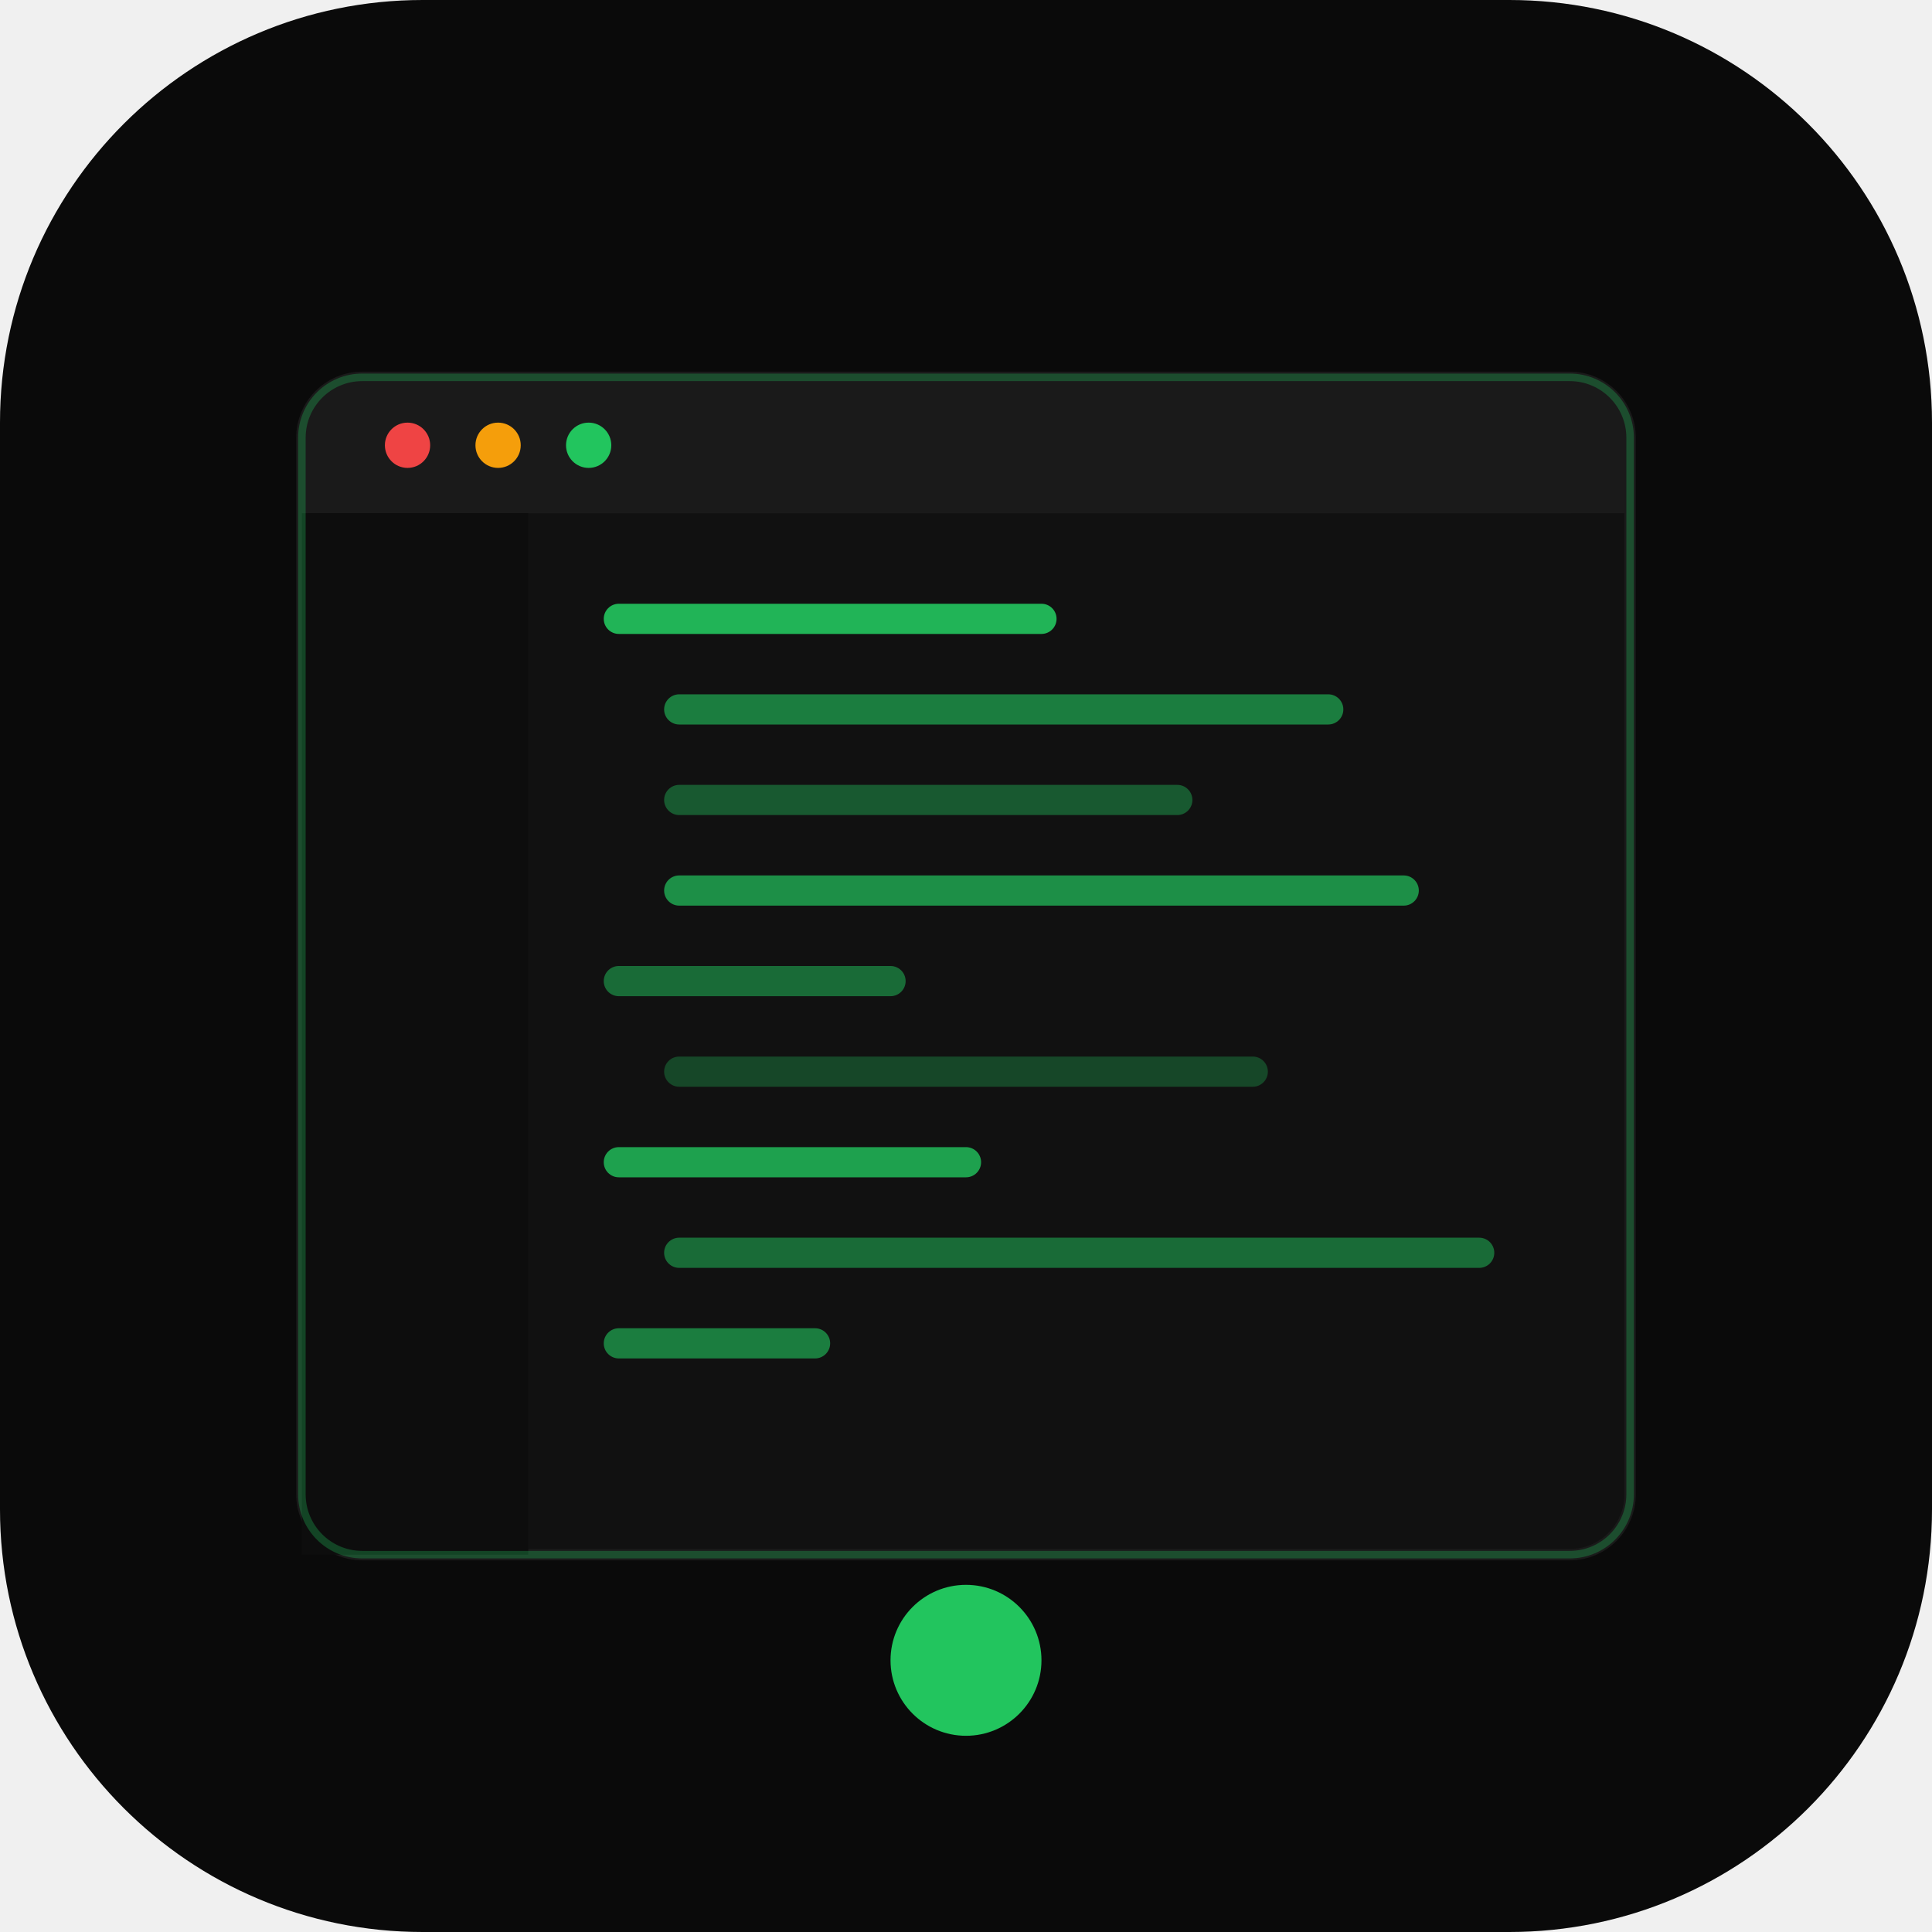
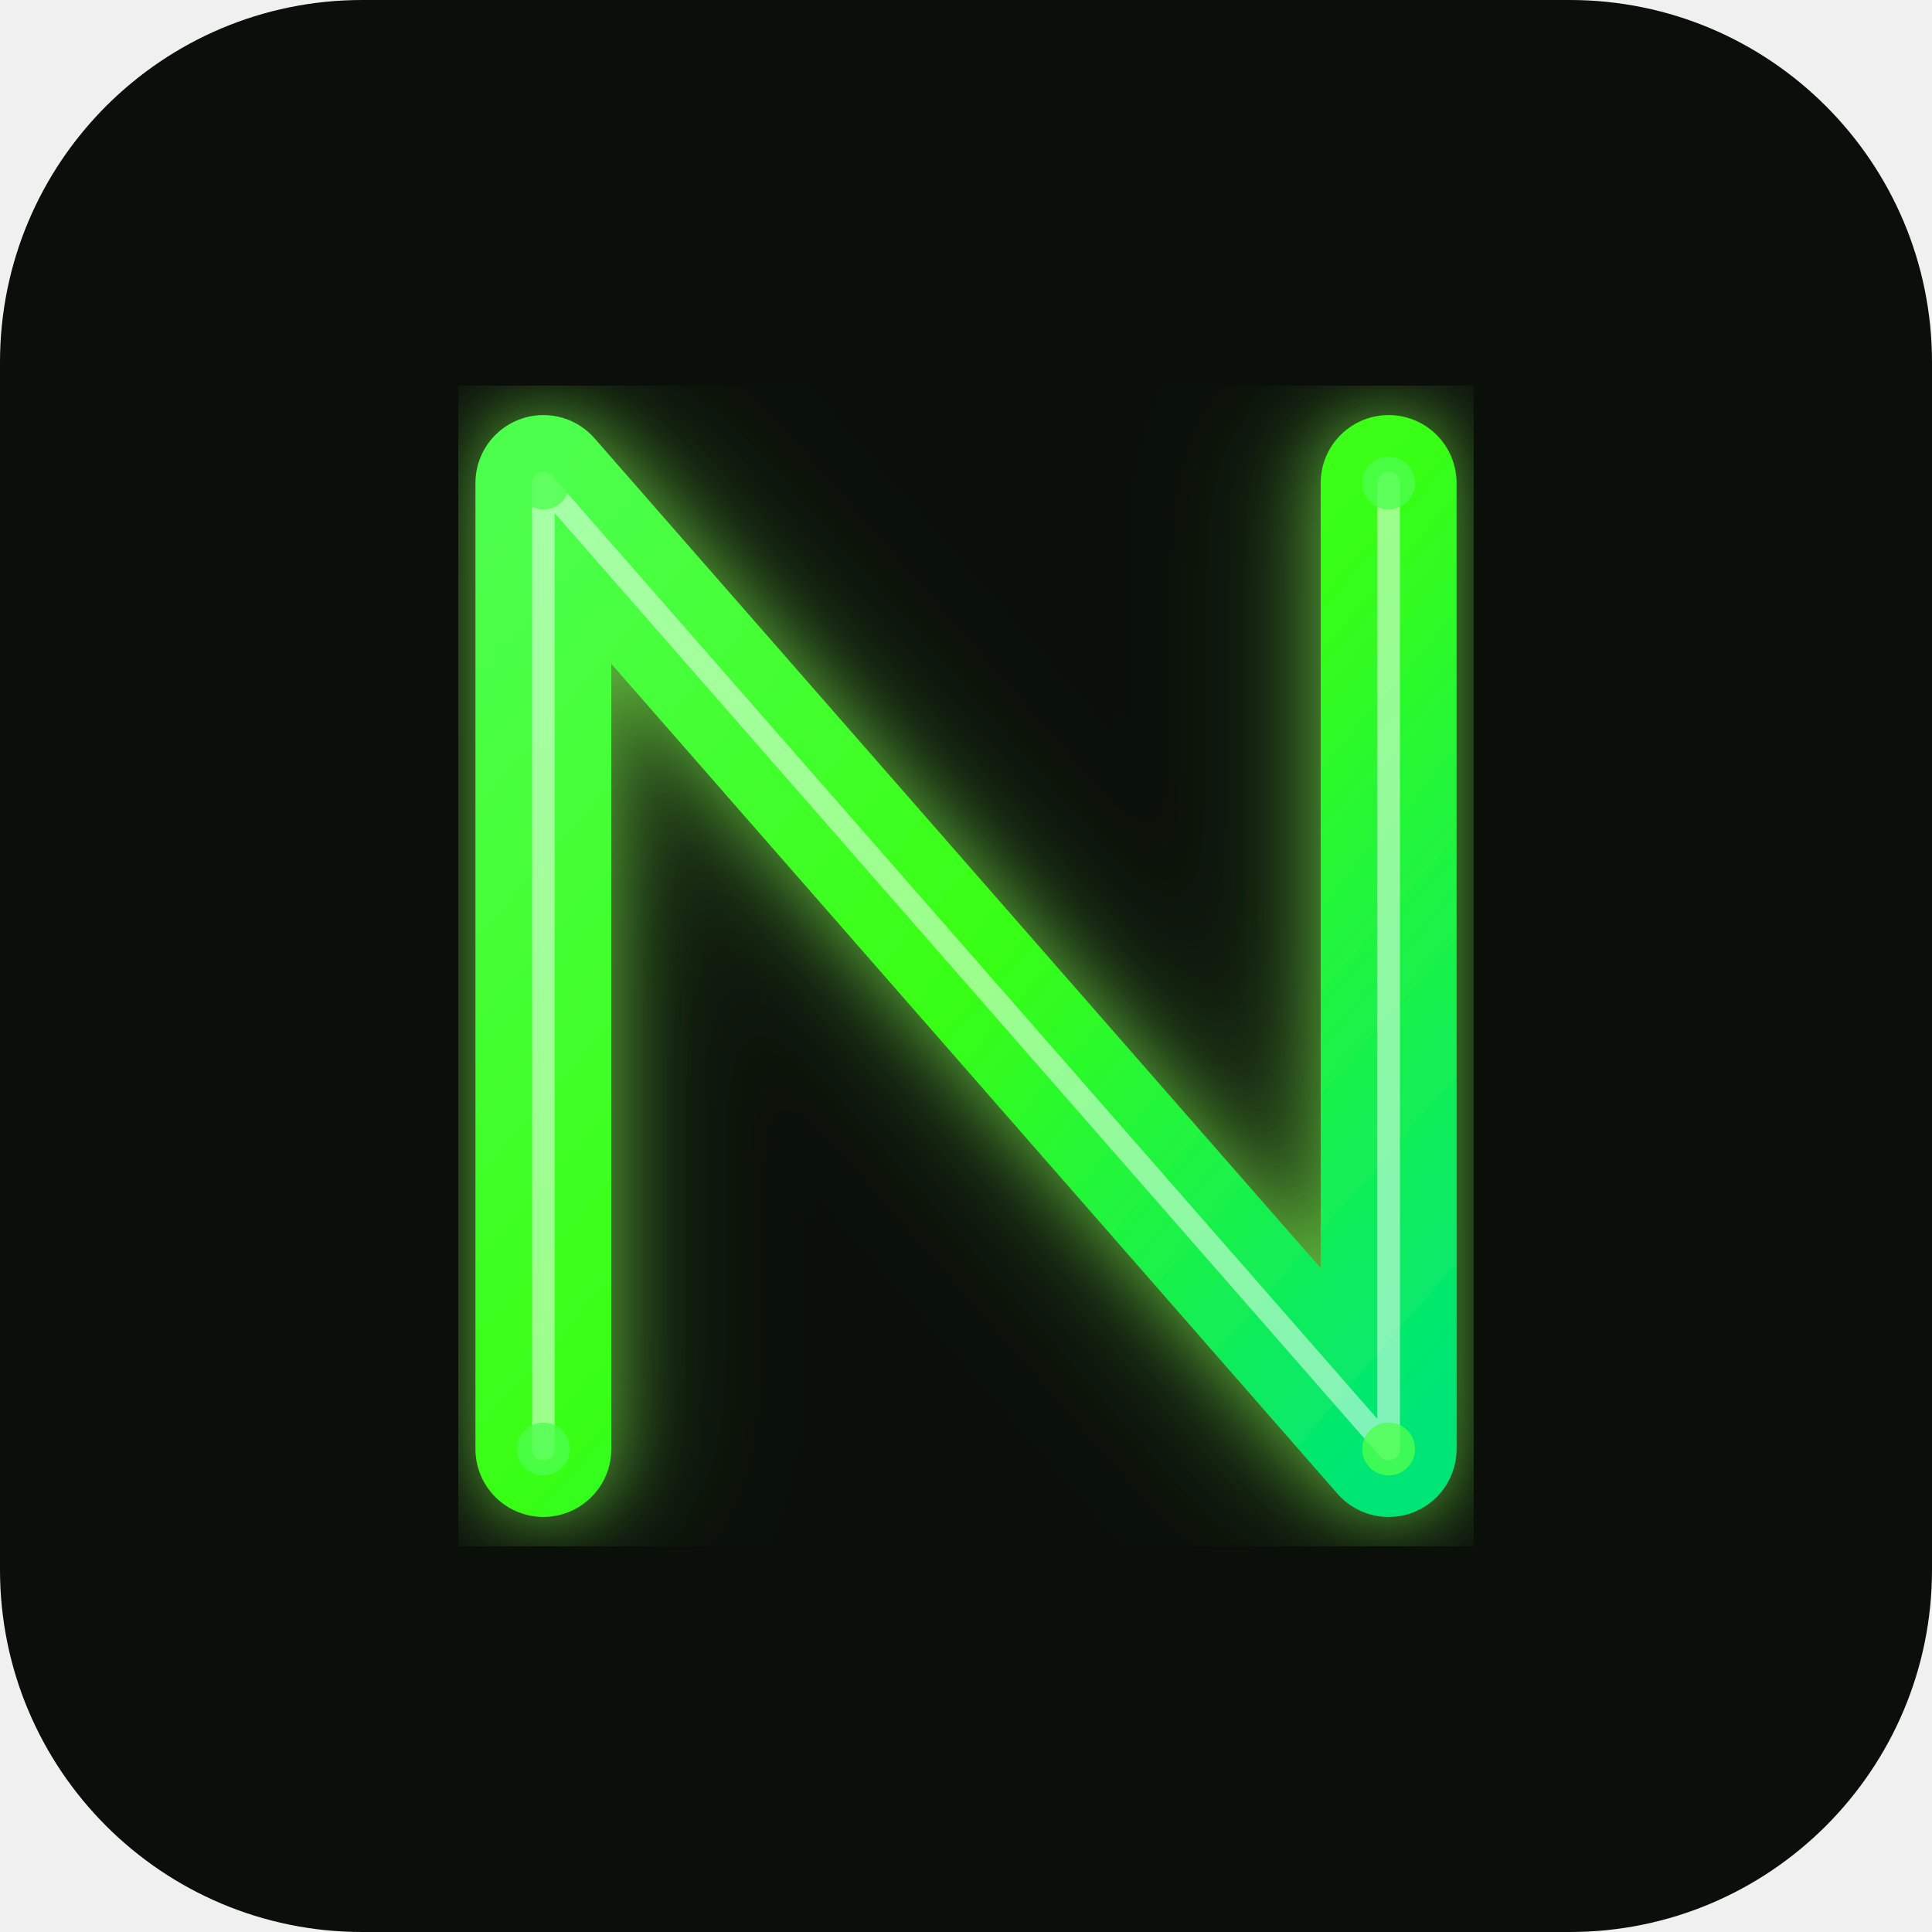
- <svg xmlns="http://www.w3.org/2000/svg" viewBox="0 0 512 512" fill="none">
-   <rect width="512" height="512" rx="112" fill="#0A0A0A" />
-   <rect x="80" y="100" width="352" height="312" rx="16" fill="#111111" stroke="#1A1A1A" stroke-width="3" />
-   <rect x="80" y="100" width="352" height="36" rx="16" fill="#1A1A1A" />
-   <rect x="80" y="120" width="352" height="16" fill="#1A1A1A" />
-   <circle cx="108" cy="118" r="6" fill="#EF4444" />
-   <circle cx="132" cy="118" r="6" fill="#F59E0B" />
-   <circle cx="156" cy="118" r="6" fill="#22C55E" />
-   <rect x="80" y="136" width="60" height="276" fill="#0D0D0D" />
-   <rect x="160" y="160" width="120" height="8" rx="4" fill="#22C55E" opacity="0.9" />
-   <rect x="176" y="184" width="180" height="8" rx="4" fill="#22C55E" opacity="0.6" />
-   <rect x="176" y="208" width="140" height="8" rx="4" fill="#22C55E" opacity="0.4" />
-   <rect x="176" y="232" width="200" height="8" rx="4" fill="#22C55E" opacity="0.7" />
-   <rect x="160" y="256" width="80" height="8" rx="4" fill="#22C55E" opacity="0.5" />
-   <rect x="176" y="280" width="160" height="8" rx="4" fill="#22C55E" opacity="0.3" />
-   <rect x="160" y="304" width="100" height="8" rx="4" fill="#22C55E" opacity="0.8" />
-   <rect x="176" y="328" width="220" height="8" rx="4" fill="#22C55E" opacity="0.5" />
-   <rect x="160" y="352" width="60" height="8" rx="4" fill="#22C55E" opacity="0.6" />
-   <rect x="80" y="100" width="352" height="312" rx="16" fill="none" stroke="#22C55E" stroke-width="2" opacity="0.3" />
-   <circle cx="256" cy="440" r="20" fill="#22C55E" />
-   <path d="M256 420 L268 440 L244 440 Z" fill="#22C55E" />
+ <svg xmlns="http://www.w3.org/2000/svg" viewBox="0 0 512 512" width="512" height="512">
+   <defs>
+     <linearGradient id="neonGrad" x1="0%" y1="0%" x2="100%" y2="100%">
+       <stop offset="0%" stop-color="#4dff4d" />
+       <stop offset="50%" stop-color="#39ff14" />
+       <stop offset="100%" stop-color="#00e676" />
+     </linearGradient>
+     <filter id="glow">
+       <feGaussianBlur in="SourceGraphic" stdDeviation="10" result="blur" />
+       <feColorMatrix in="blur" type="matrix" values="0 0 0 0 0.224  0 0 0 0 1  0 0 0 0 0.078  0 0 0 0.6 0" result="greenBlur" />
+       <feMerge>
+         <feMergeNode in="greenBlur" />
+         <feMergeNode in="SourceGraphic" />
+       </feMerge>
+     </filter>
+     <filter id="softGlow">
+       <feGaussianBlur in="SourceGraphic" stdDeviation="20" result="blur" />
+       <feColorMatrix in="blur" type="matrix" values="0 0 0 0 0.224  0 0 0 0 1  0 0 0 0 0.078  0 0 0 0.25 0" />
+     </filter>
+   </defs>
+   <rect width="512" height="512" rx="96" fill="#0a0f0a" />
+   <g filter="url(#softGlow)">
+     <path d="M144 384 L144 128 L368 384 L368 128" fill="none" stroke="#39ff14" stroke-width="48" stroke-linecap="round" stroke-linejoin="round" />
+   </g>
+   <g filter="url(#glow)">
+     <path d="M144 384 L144 128 L368 384 L368 128" fill="none" stroke="url(#neonGrad)" stroke-width="36" stroke-linecap="round" stroke-linejoin="round" />
+   </g>
+   <path d="M144 384 L144 128 L368 384 L368 128" fill="none" stroke="#ffffff" stroke-width="6" stroke-linecap="round" stroke-linejoin="round" opacity="0.5" />
+   <circle cx="144" cy="128" r="7" fill="#4dff4d" opacity="0.8" />
+   <circle cx="368" cy="128" r="7" fill="#4dff4d" opacity="0.8" />
+   <circle cx="144" cy="384" r="7" fill="#4dff4d" opacity="0.8" />
+   <circle cx="368" cy="384" r="7" fill="#4dff4d" opacity="0.8" />
</svg>
